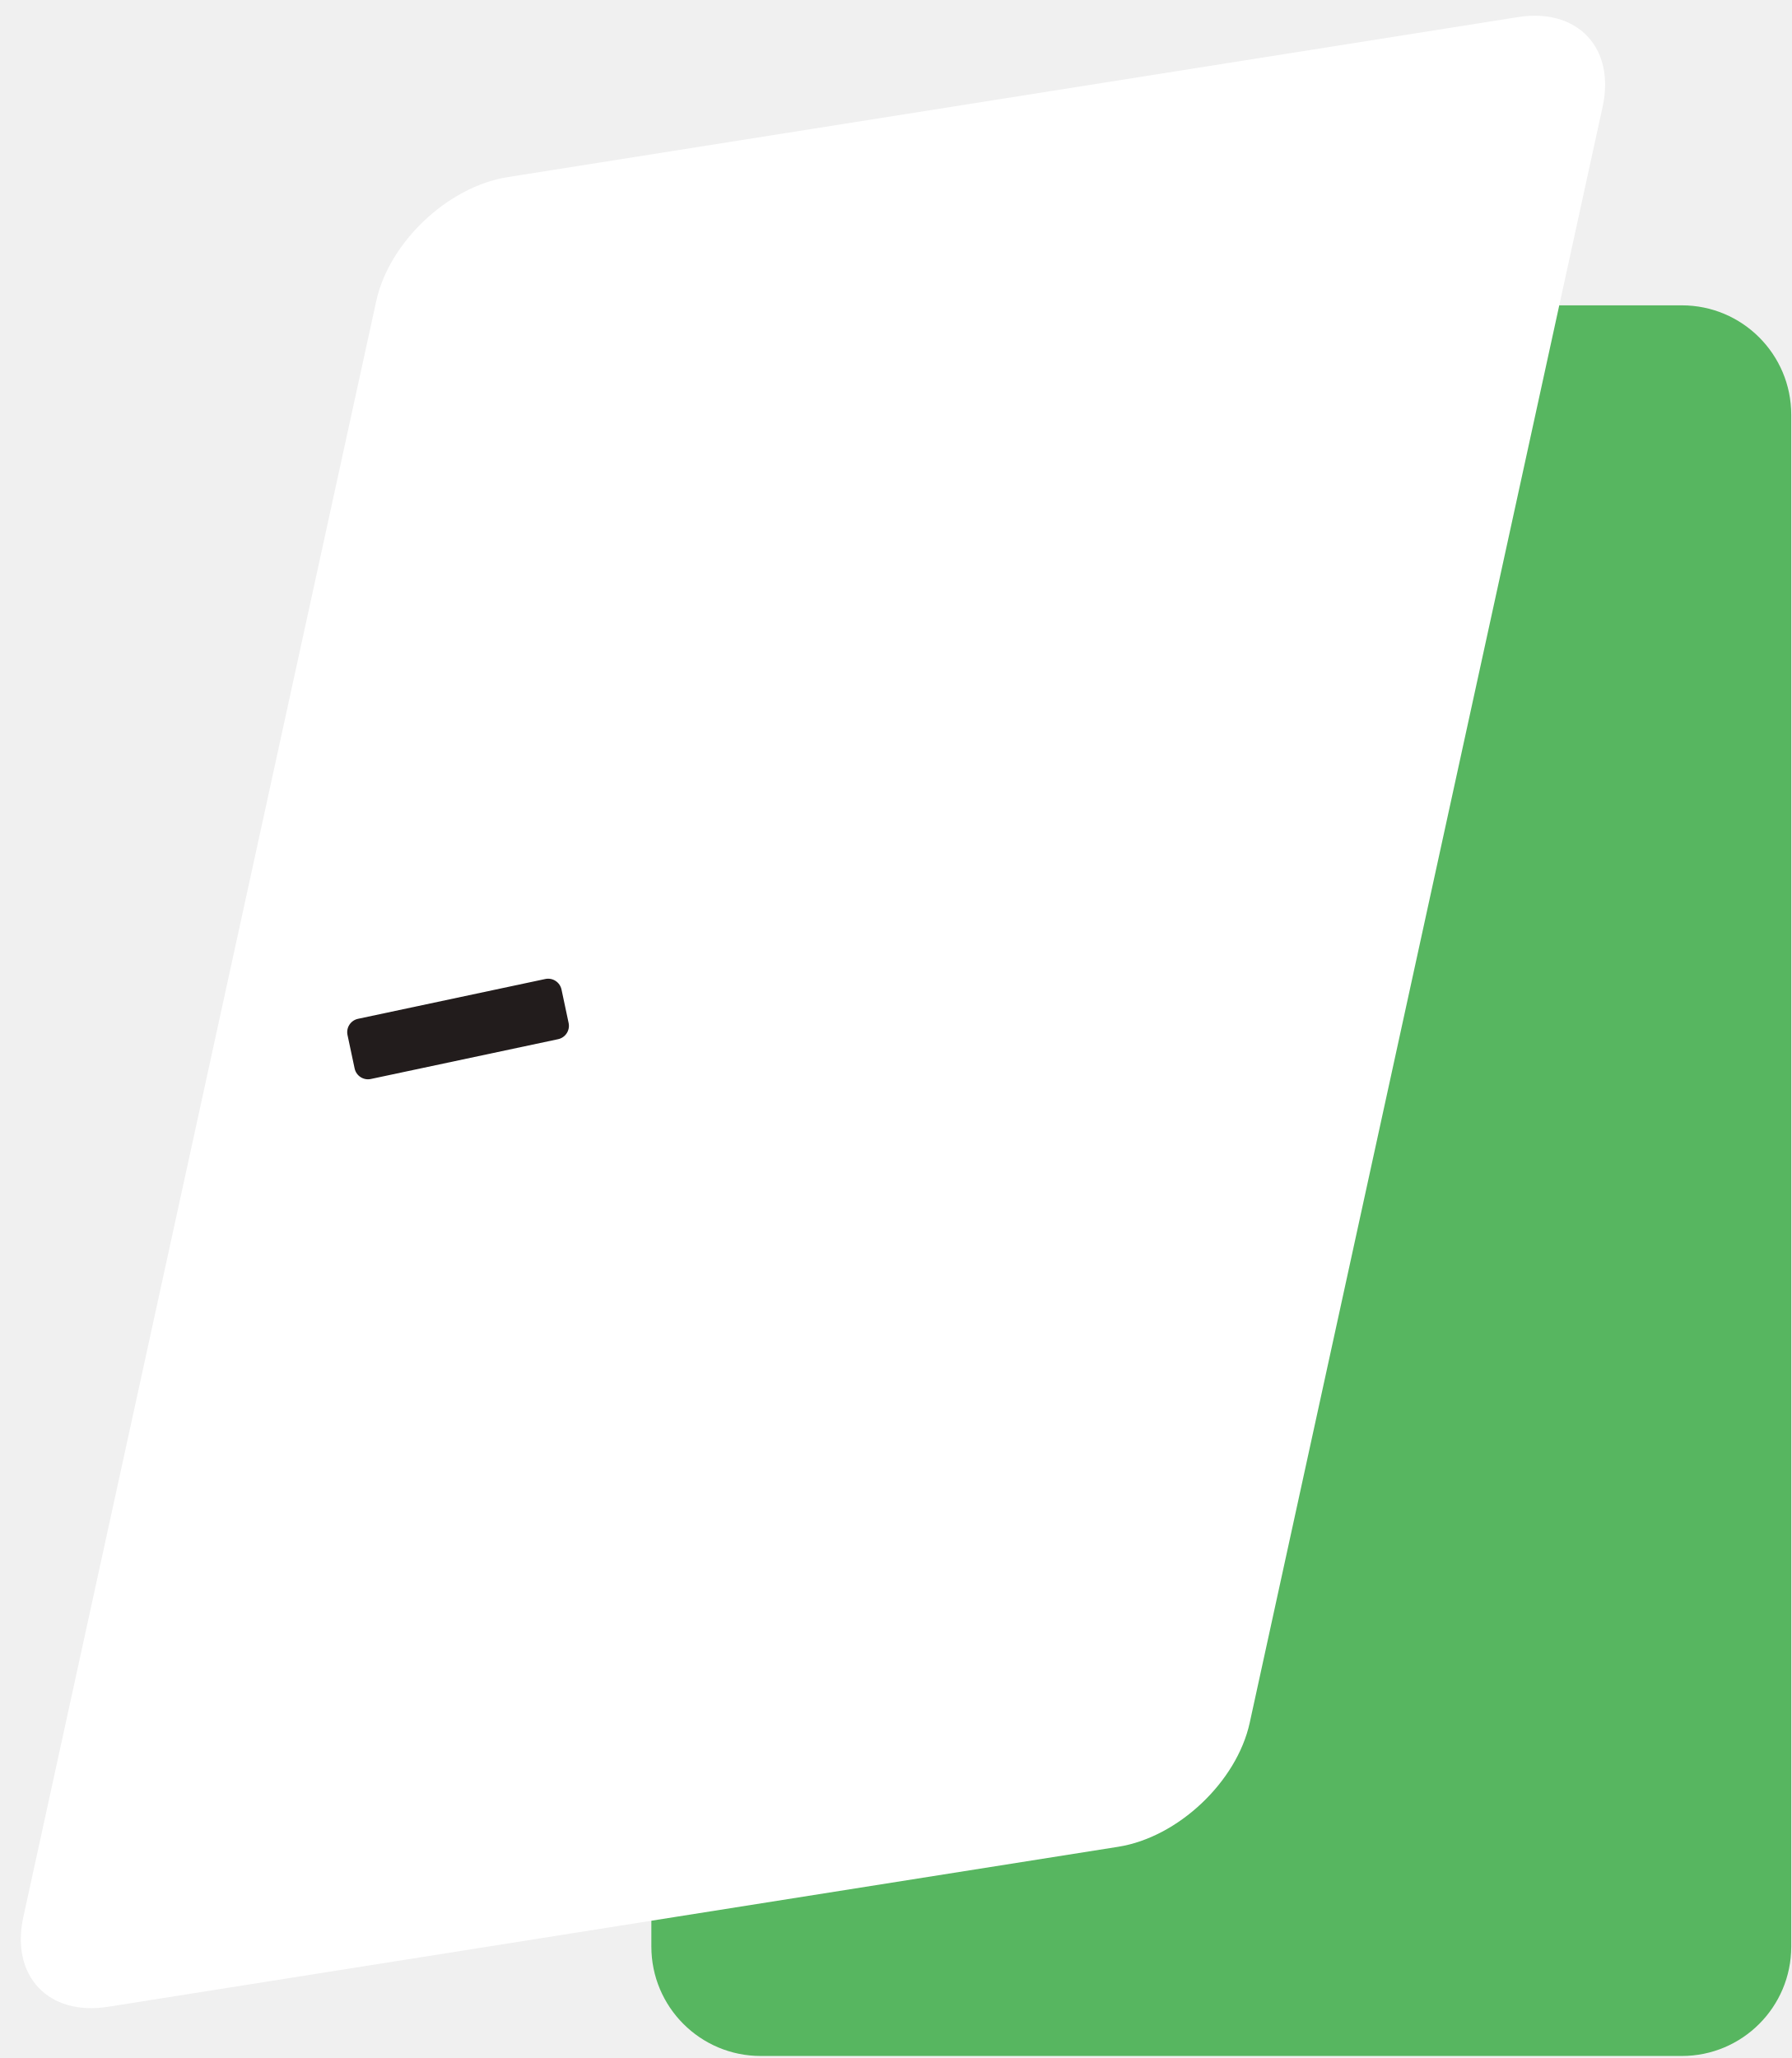
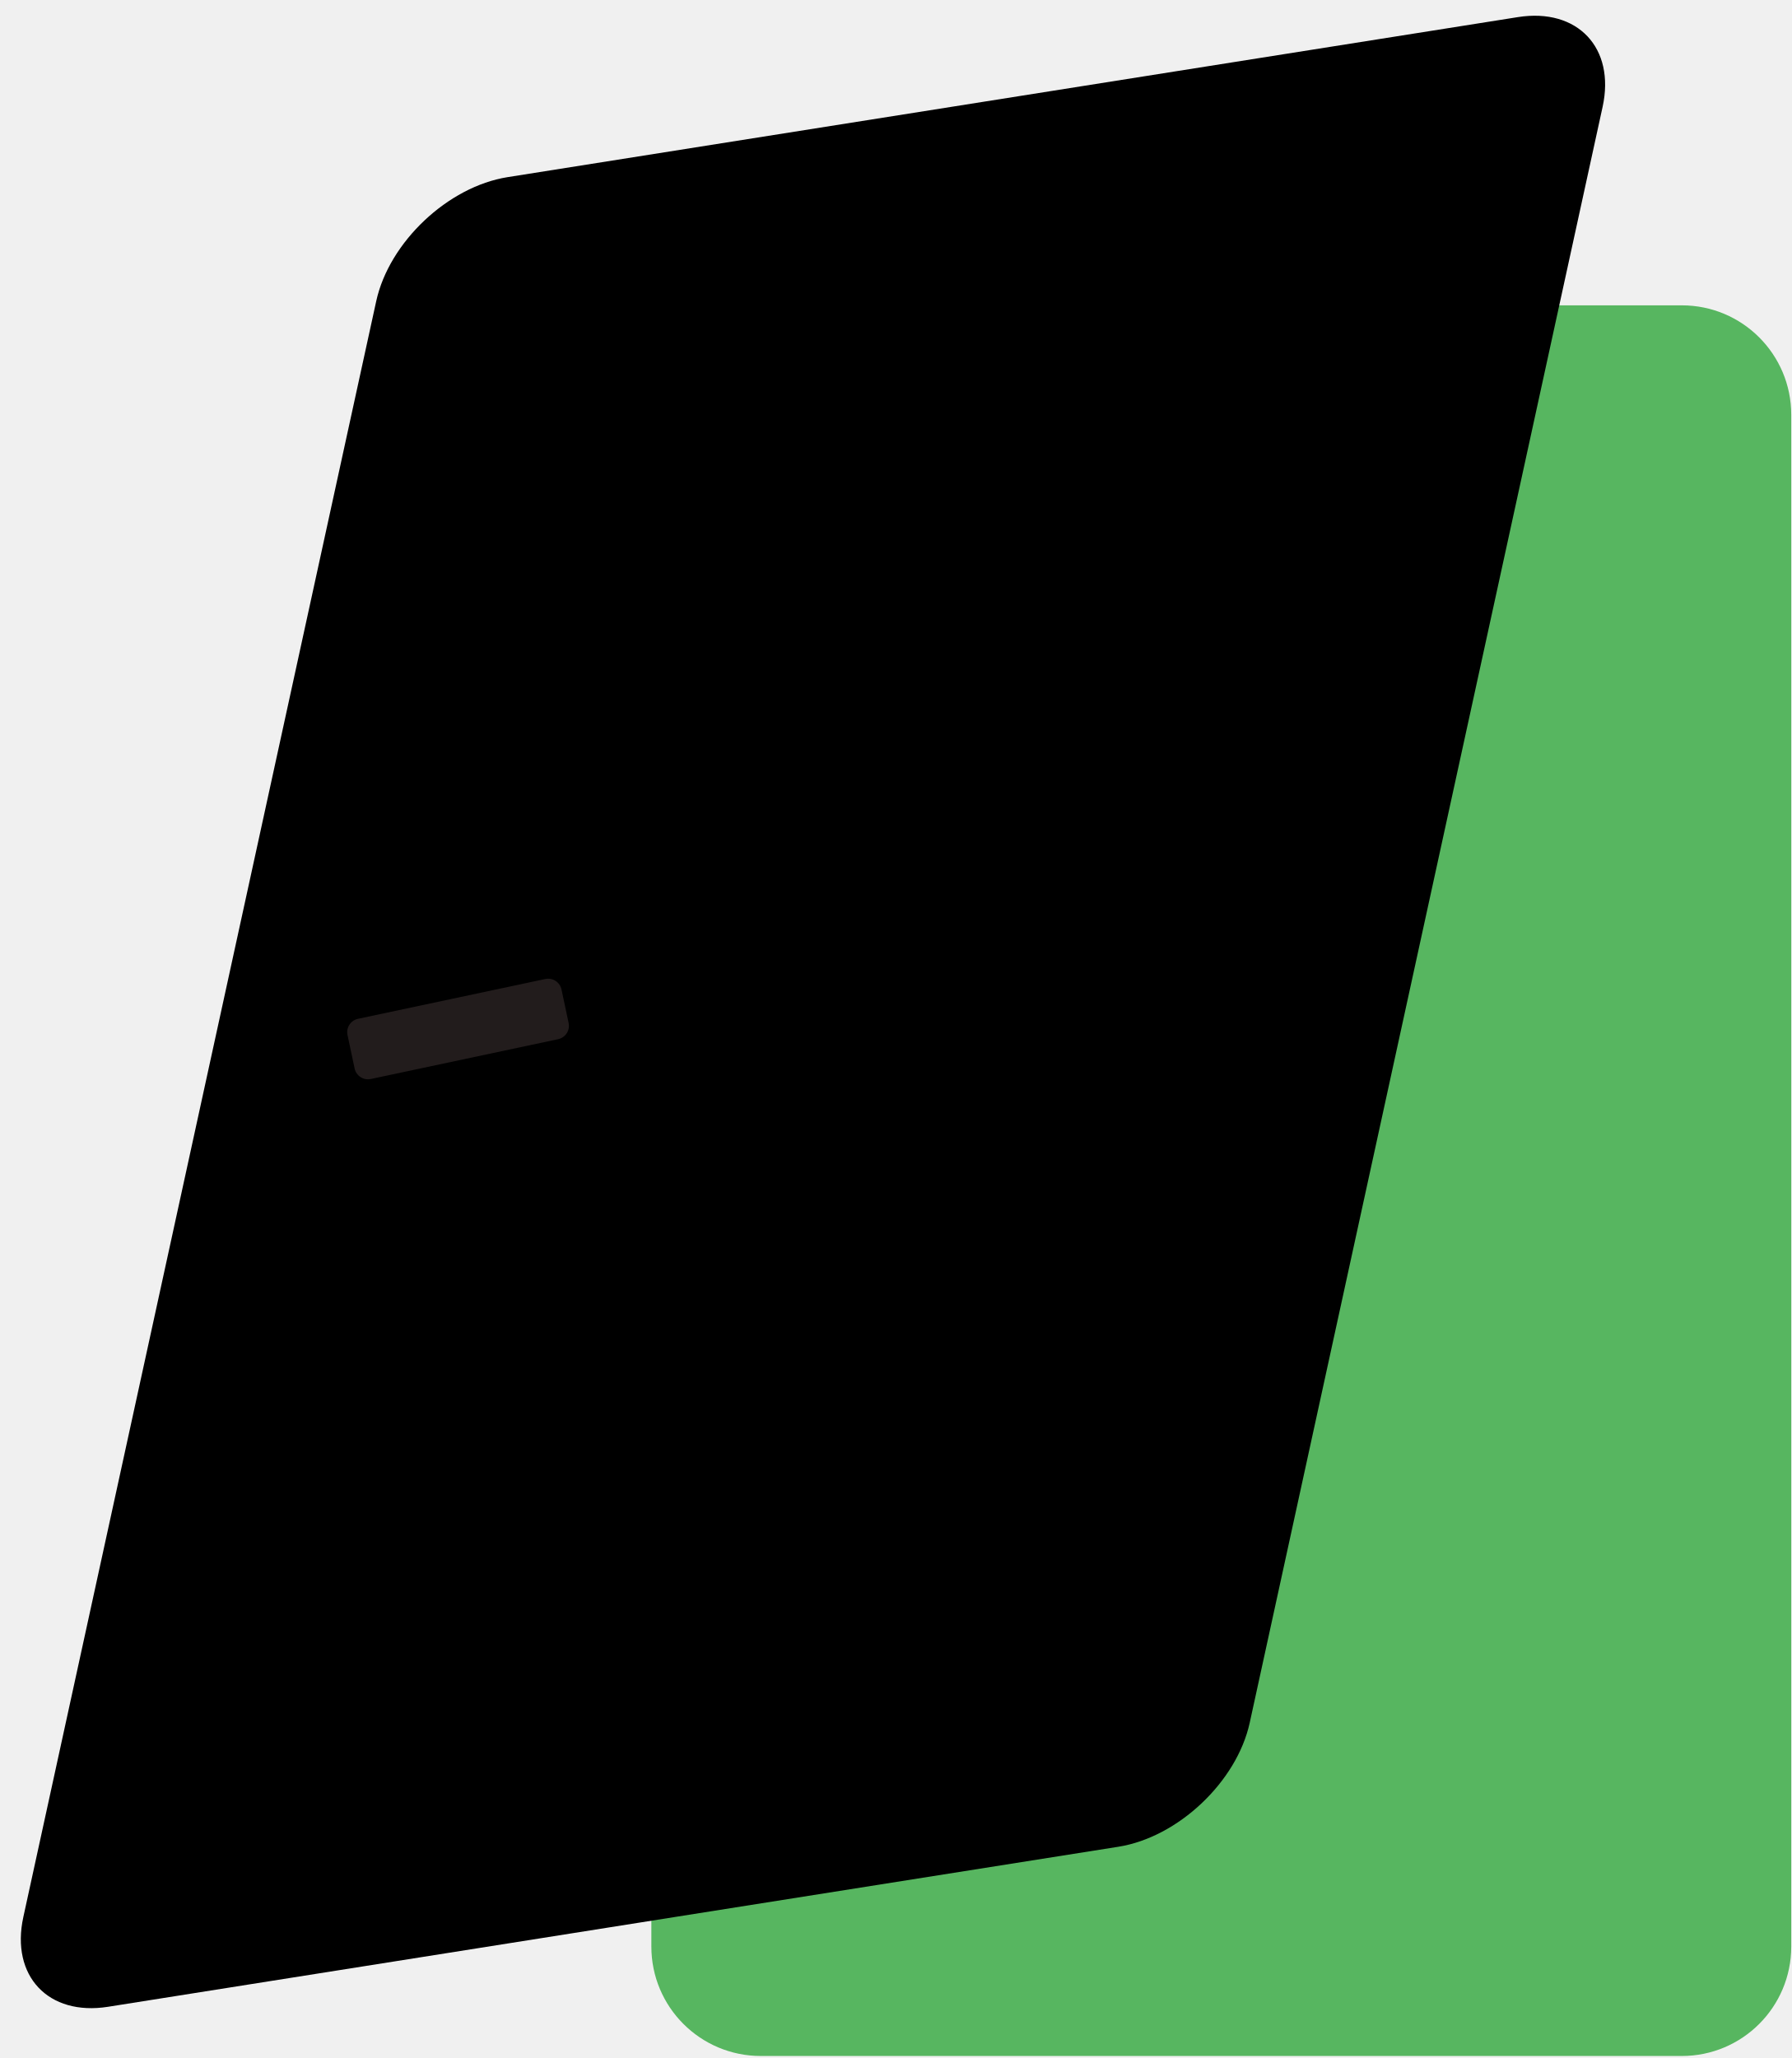
<svg xmlns="http://www.w3.org/2000/svg" width="262" height="301" viewBox="0 0 262 301" fill="none">
  <rect x="95.273" y="44.659" width="166.727" height="256.045" rx="16" fill="#57B660" />
-   <rect width="181.614" height="273.909" rx="16" transform="matrix(0.987688 -0.156434 -0.213371 0.976971 58.4444 28.4106)" fill="white" />
+   <rect width="181.614" height="273.909" rx="16" transform="matrix(0.987688 -0.156434 -0.213371 0.976971 58.4444 28.4106)" fill="black" />
  <rect x="50.414" y="149.425" width="32" height="9" rx="2" transform="rotate(-12 50.4141 149.425)" fill="#221C1C" />
</svg>
